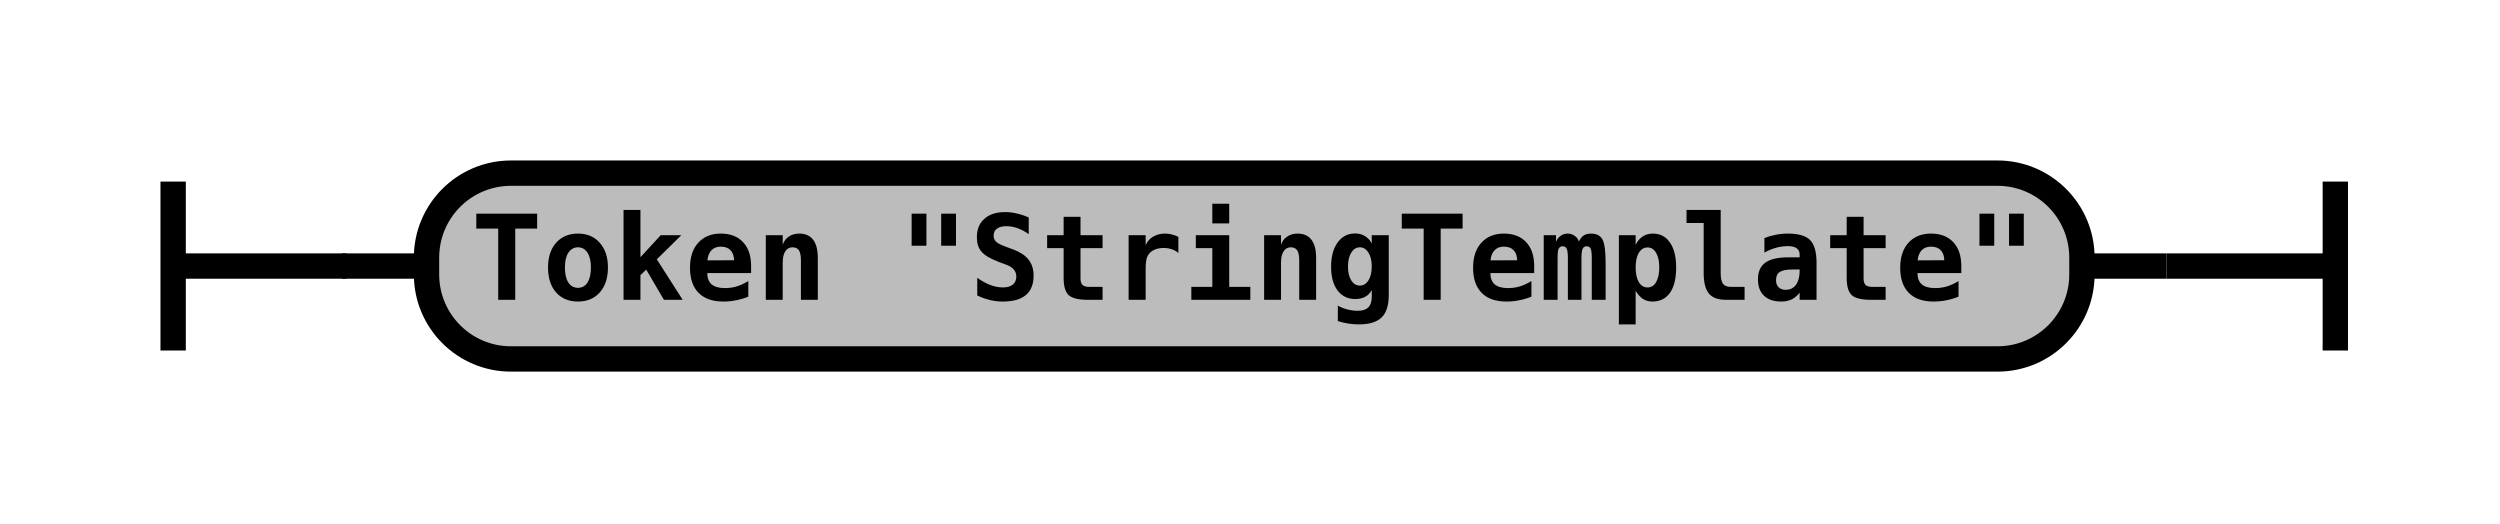
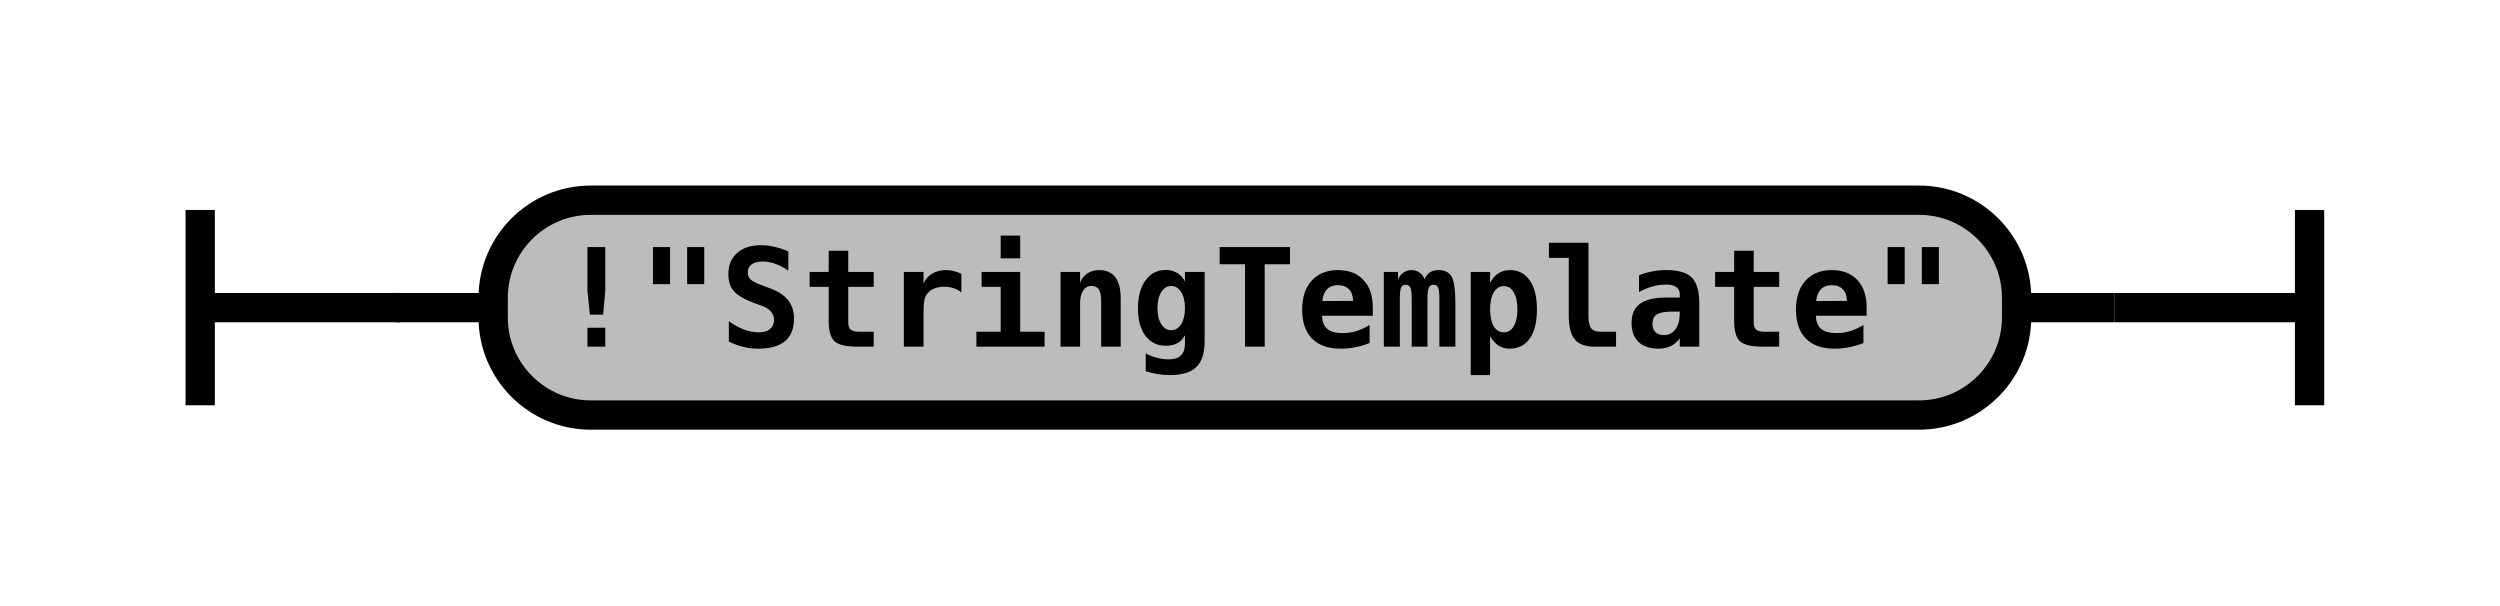
- <svg xmlns="http://www.w3.org/2000/svg" class="railroad-diagram" width="296" height="62" viewBox="0 0 296 62">
+ <svg xmlns="http://www.w3.org/2000/svg" class="railroad-diagram" width="256" height="62" viewBox="0 0 256 62">
  <defs>
    <style type="text/css">
path {
stroke-width: 3;
stroke: black;
fill: rgba(0,0,0,0);
}
text {
font: bold 14px monospace;
text-anchor: middle;
}
text.diagram-text {
font-size: 12px;
}
a {
fill: blue;
}
text.diagram-arrow {
font-size: 16px;
}
text.label {
text-anchor: start;
}
text.comment {
font: italic 12px monospace;
}
rect {
stroke-width: 3;
stroke: black;
fill: #BCBCBC;
}
path.diagram-text {
stroke-width: 3;
stroke: black;
fill: #BCBCBC;
cursor: help;
}
</style>
  </defs>
  <g transform="translate(.5 .5)">
    <path d="M 20 21 v 20 m 0 -10 h 20.5" />
    <path d="M40 31h10" />
    <g class="terminal">
      <path d="M50 31h0" />
-       <path d="M246 31h0" />
-       <rect x="50" y="20" width="196" height="22" rx="10" ry="10" />
-       <text x="148" y="35">Token "StringTemplate"</text>
+       <path d="M206 31h0" />
+       <rect x="50" y="20" width="156" height="22" rx="10" ry="10" />
+       <text x="128" y="35">!"StringTemplate"</text>
    </g>
-     <path d="M246 31h10" />
-     <path d="M 256 31 h 20 m 0 -10 v 20" />
+     <path d="M206 31h10" />
+     <path d="M 216 31 h 20 m 0 -10 v 20" />
  </g>
</svg>
